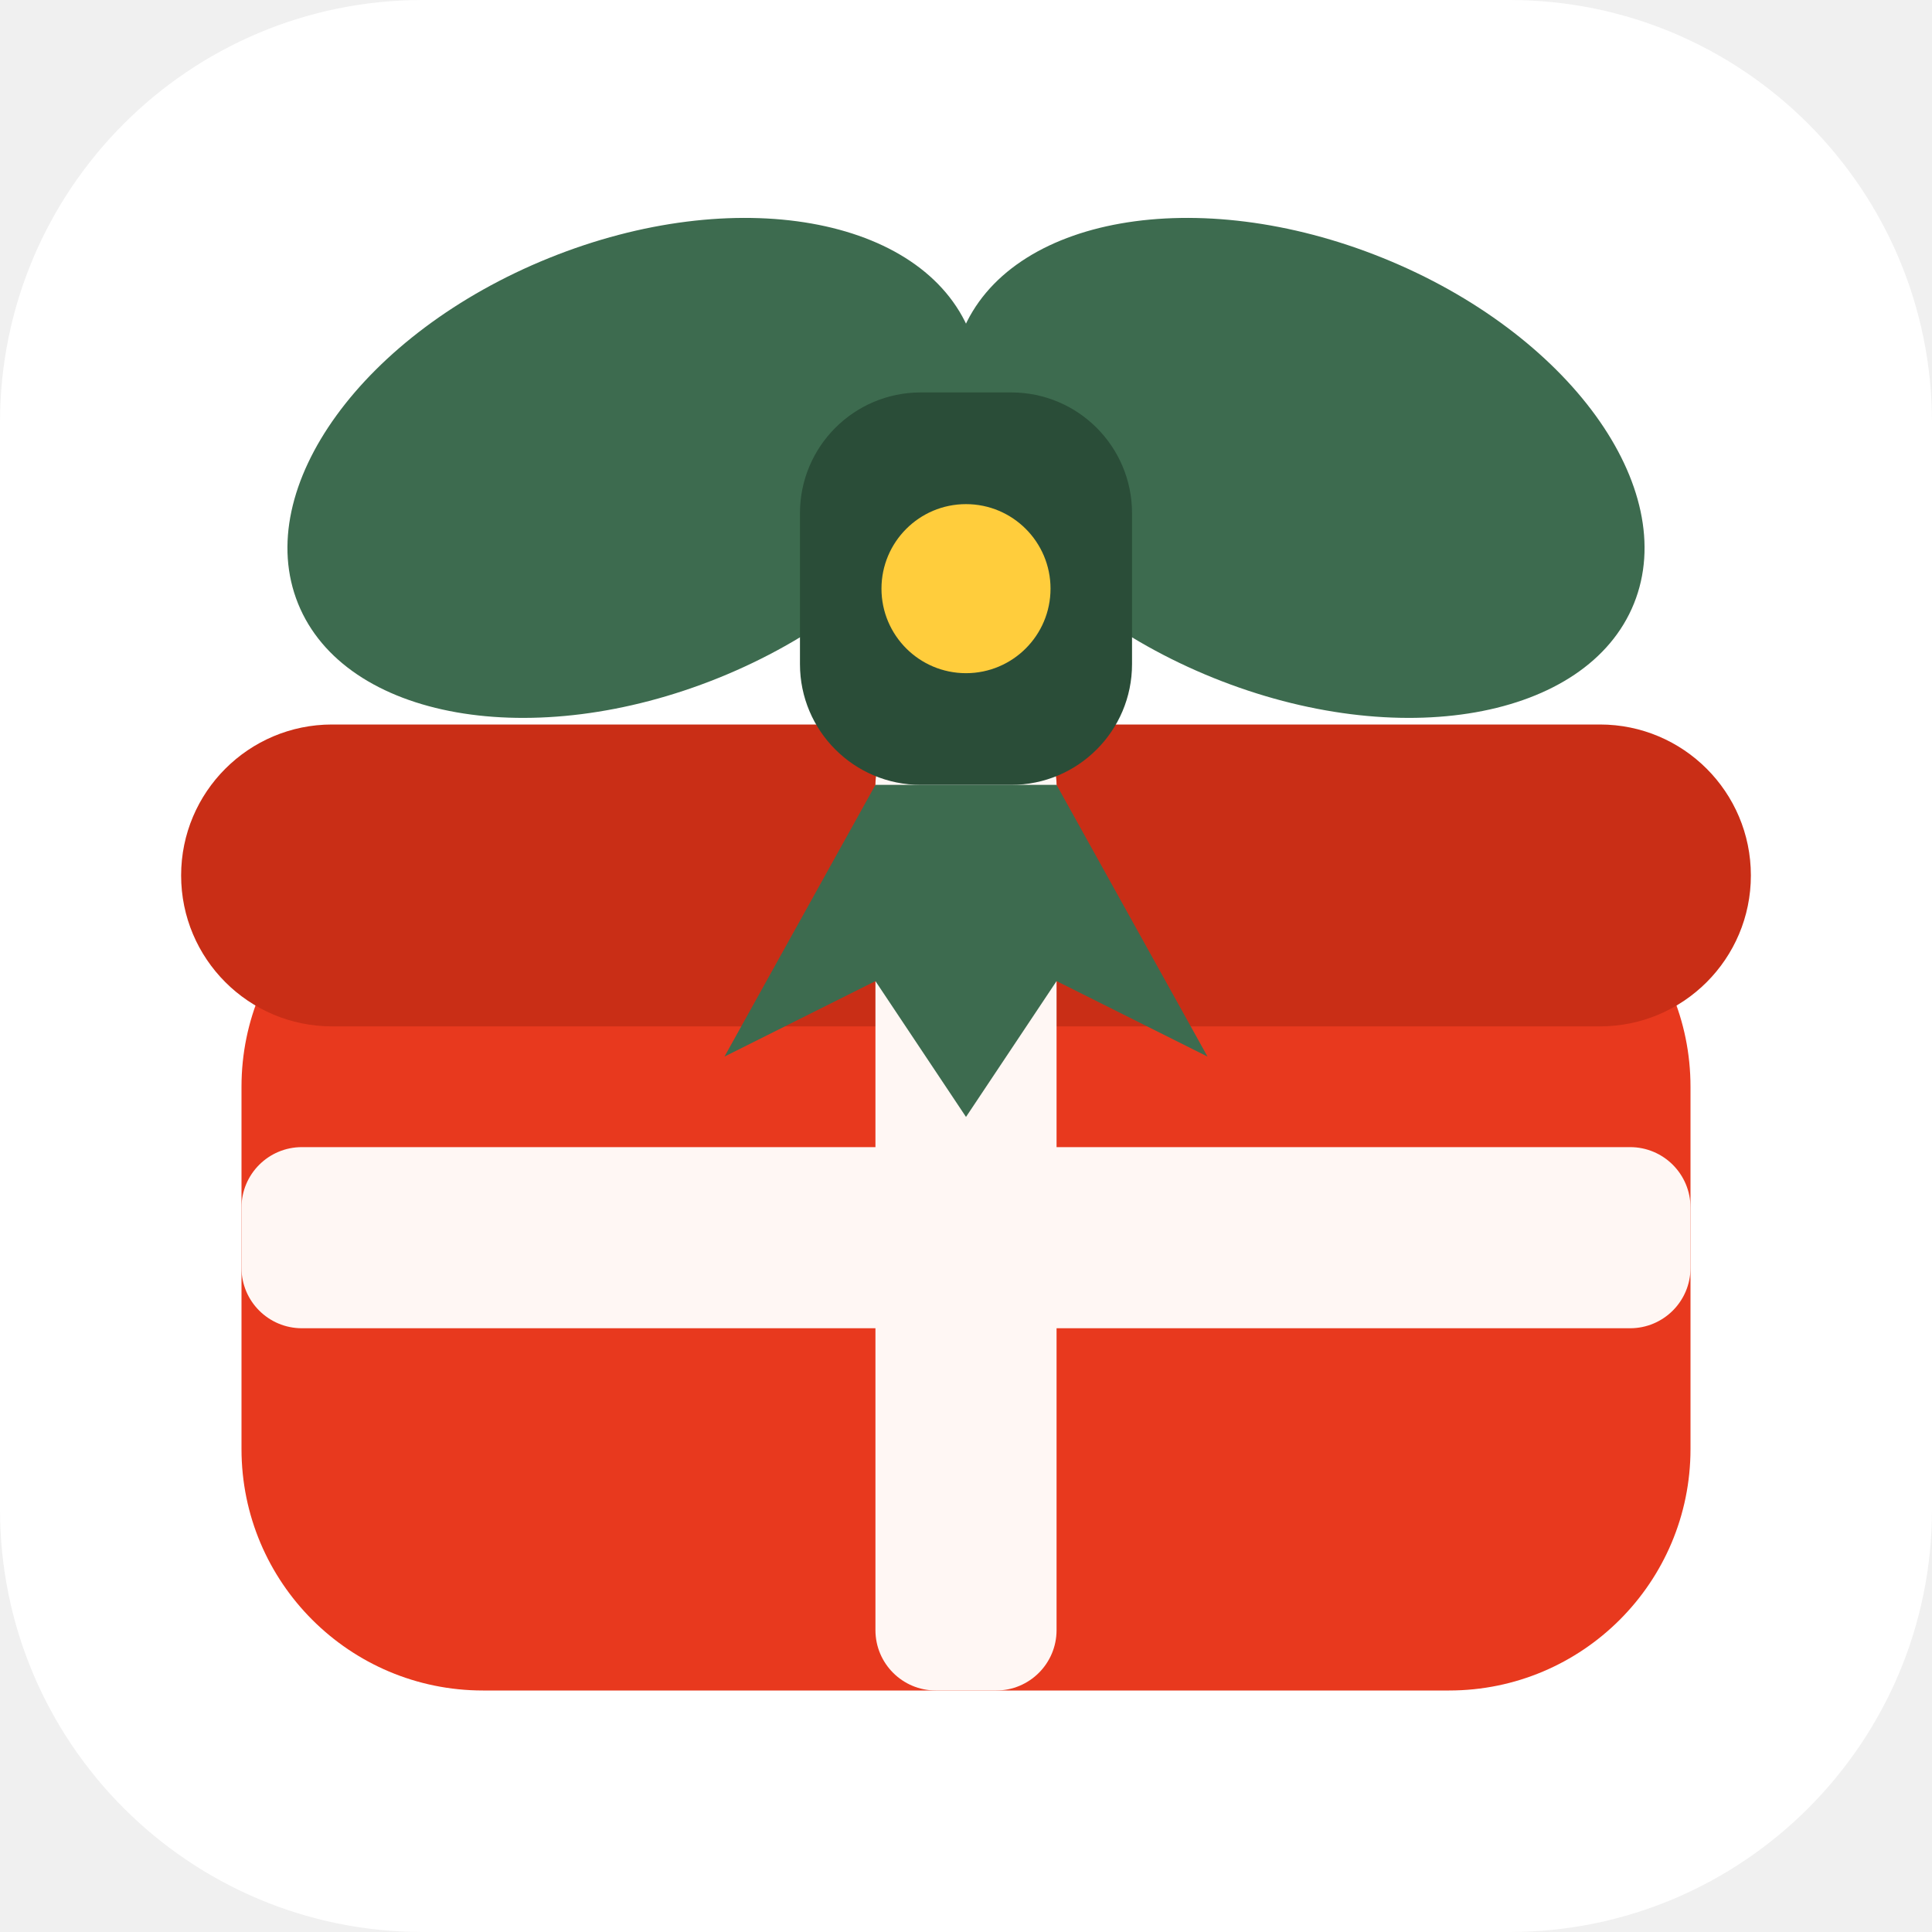
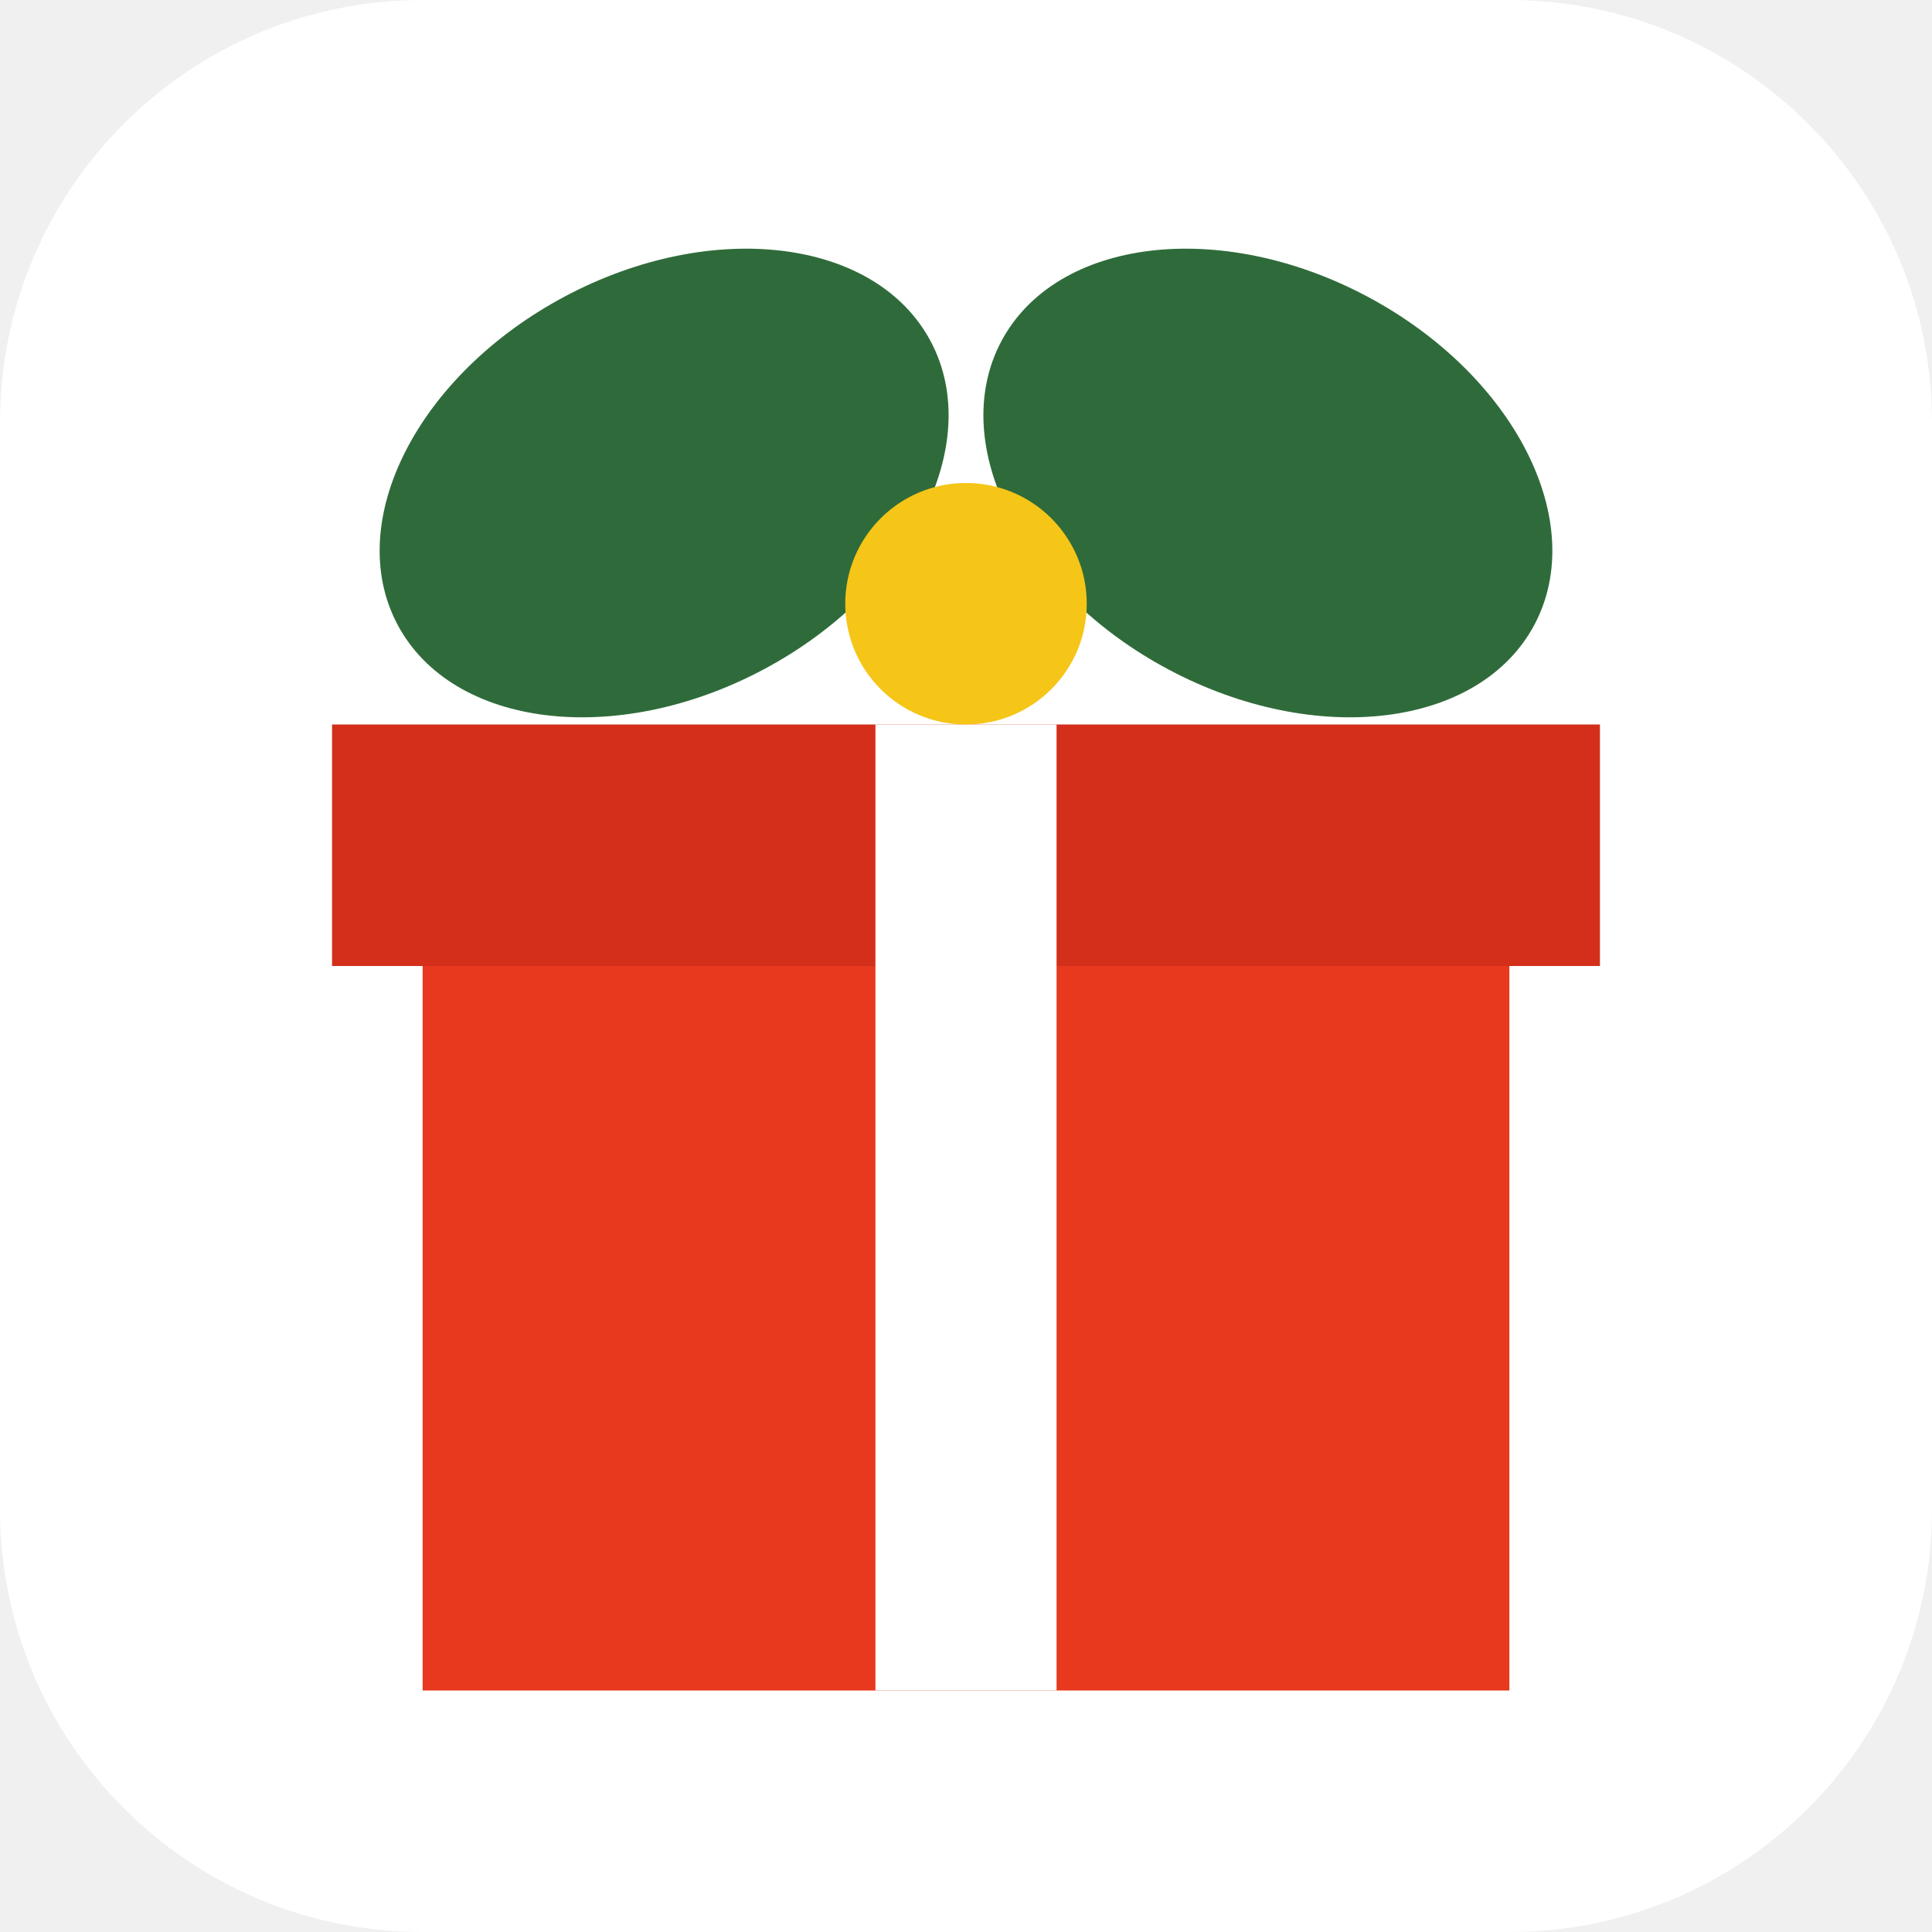
<svg xmlns="http://www.w3.org/2000/svg" width="512" height="512" viewBox="0 0 64 64" fill="none">
  <rect width="64" height="64" rx="14" fill="#FFFFFF" />
-   <rect x="8" y="28" width="48" height="28" rx="8" fill="#E8391E" />
-   <rect x="6" y="24" width="52" height="10" rx="5" fill="#C92E16" />
-   <rect x="29" y="24" width="6" height="32" rx="2" fill="#FFF7F4" />
-   <rect x="8" y="38" width="48" height="6" rx="2" fill="#FFF7F4" />
-   <ellipse cx="21" cy="15.5" rx="12" ry="7.5" fill="#3D6B4F" transform="rotate(-22 21 15.5)" />
-   <ellipse cx="43" cy="15.5" rx="12" ry="7.5" fill="#3D6B4F" transform="rotate(22 43 15.5)" />
-   <rect x="26.5" y="13" width="11" height="13" rx="4" fill="#2A4D38" />
-   <circle cx="32" cy="19.5" r="2.8" fill="#FFCD3C" />
-   <path d="M29 26l-5 9 5-2.5 3 4.5 3-4.5 5 2.5-5-9H29z" fill="#3D6B4F" />
+   <rect x="14" y="28" width="36" height="28" fill="#E8391E" />
+   <rect x="11" y="24" width="42" height="8" fill="#D32F1A" />
+   <rect x="29" y="24" width="6" height="32" fill="#FFFFFF" />
+   <ellipse cx="22" cy="16" rx="10" ry="7" fill="#2F6B3A" transform="rotate(-28 22 16)" />
+   <ellipse cx="42" cy="16" rx="10" ry="7" fill="#2F6B3A" transform="rotate(28 42 16)" />
+   <circle cx="32" cy="20" r="4" fill="#F5C518" />
</svg>
